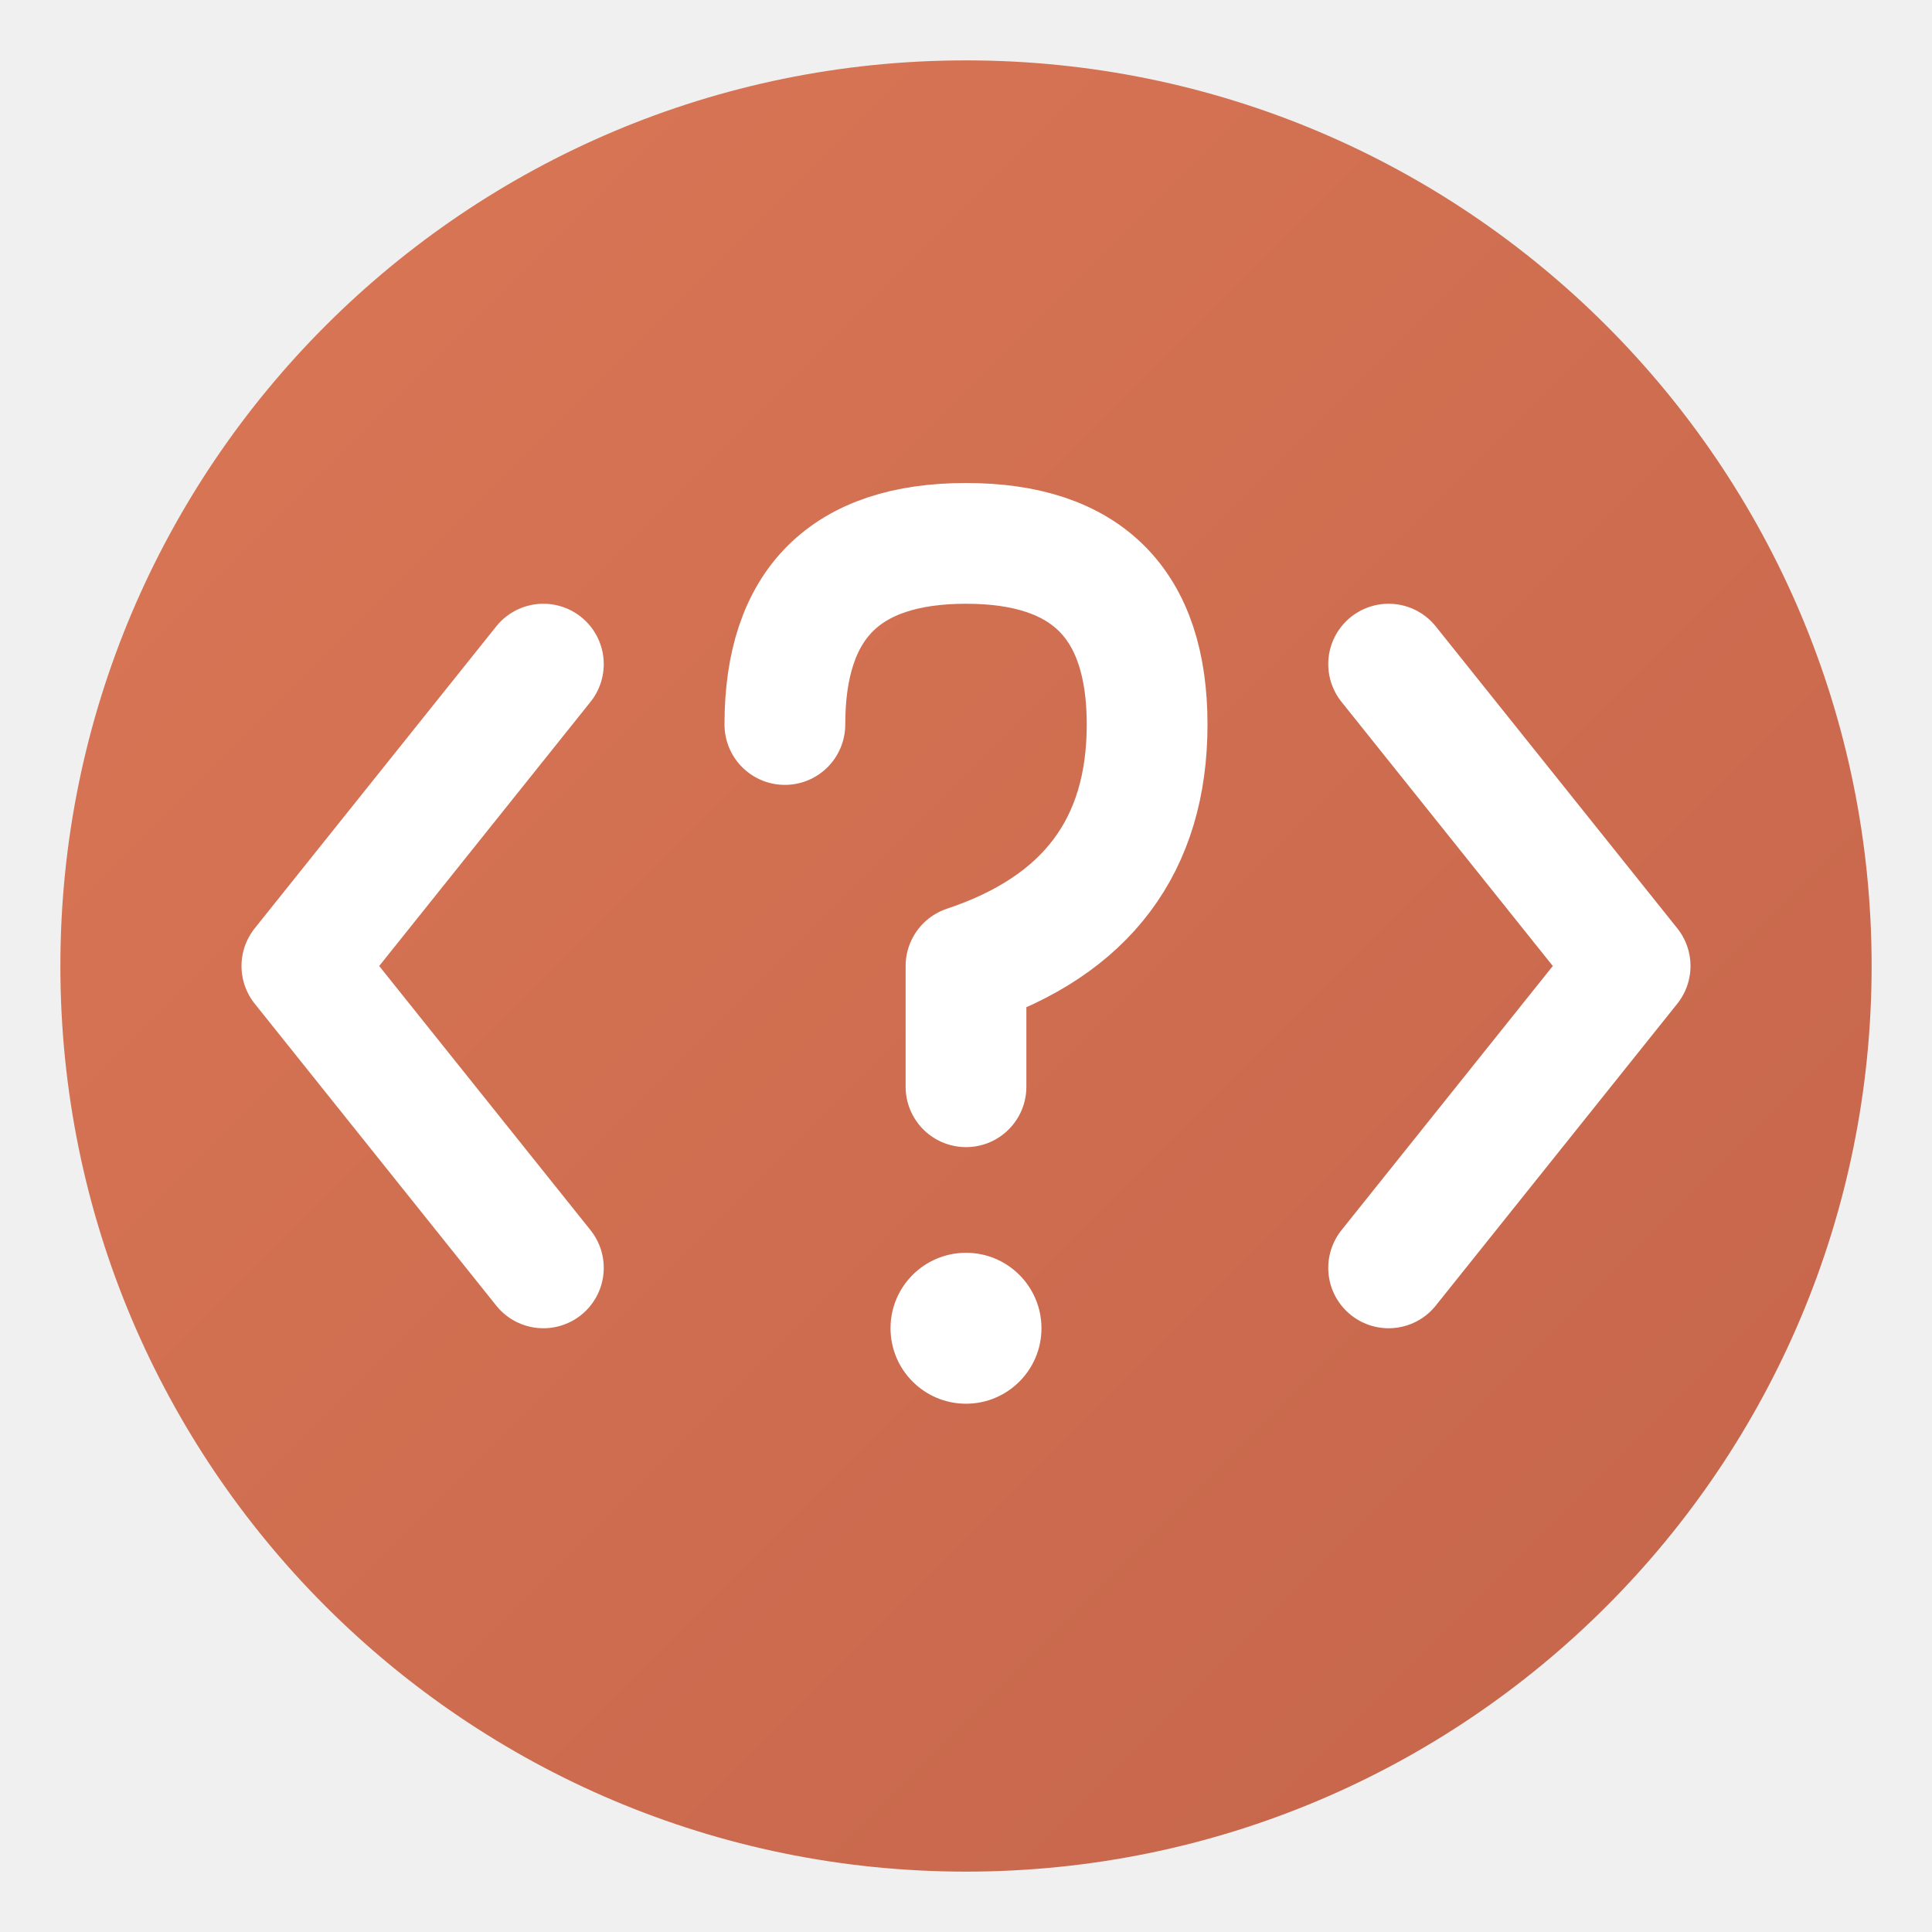
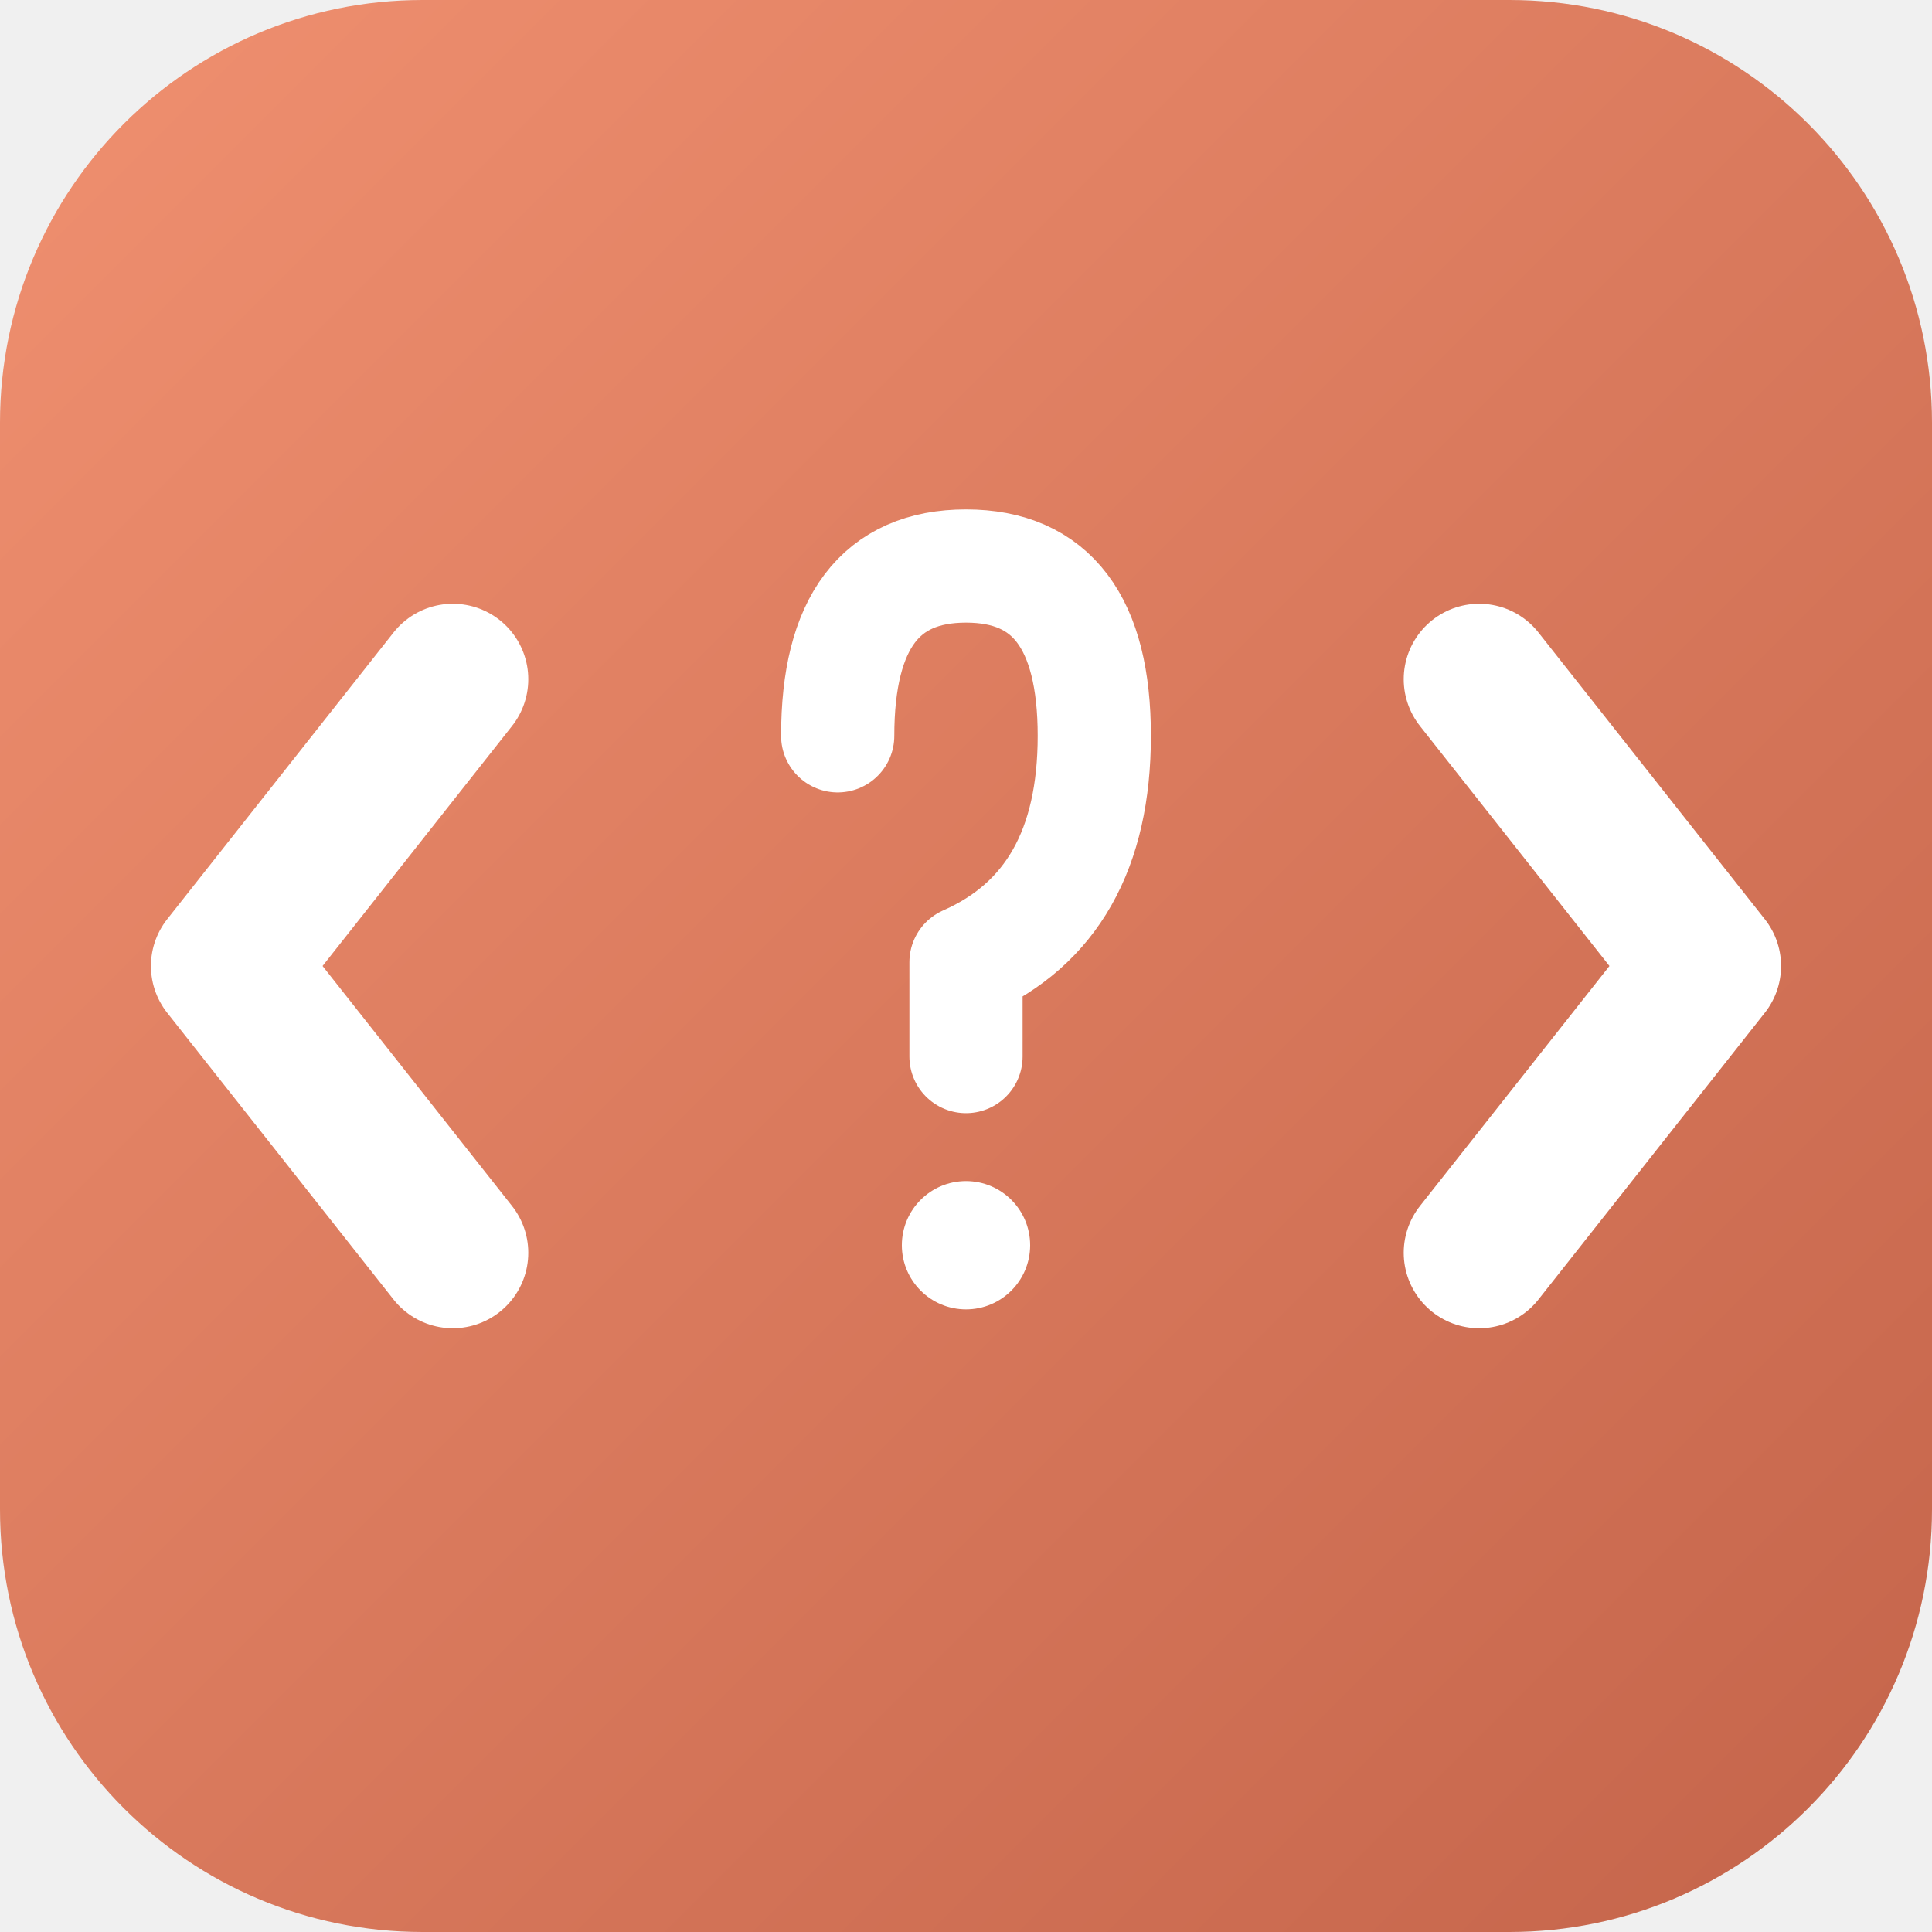
- <svg xmlns="http://www.w3.org/2000/svg" viewBox="0 0 64 64">
+ <svg xmlns="http://www.w3.org/2000/svg" viewBox="0 0 512 512">
  <defs>
    <linearGradient id="bg" x1="0%" y1="0%" x2="100%" y2="100%">
-       <stop offset="0%" style="stop-color:#DA7756" />
+       <stop offset="0%" style="stop-color:#F09070" />
      <stop offset="100%" style="stop-color:#C4644A" />
    </linearGradient>
  </defs>
-   <circle cx="32" cy="32" r="30" fill="url(#bg)" />
-   <path d="M18 22 L10 32 L18 42" stroke="white" stroke-width="4" stroke-linecap="round" stroke-linejoin="round" fill="none" />
-   <path d="M46 22 L54 32 L46 42" stroke="white" stroke-width="4" stroke-linecap="round" stroke-linejoin="round" fill="none" />
-   <path d="M26 24 Q26 18 32 18 Q38 18 38 24 Q38 30 32 32 L32 36" stroke="white" stroke-width="4" stroke-linecap="round" stroke-linejoin="round" fill="none" />
-   <circle cx="32" cy="44" r="2.5" fill="white" />
+   <rect width="512" height="512" rx="112" fill="url(#bg)" />
+   <path d="M120 180 L60 256 L120 332" stroke="white" stroke-width="40" stroke-linecap="round" stroke-linejoin="round" fill="none" />
+   <path d="M392 180 L452 256 L392 332" stroke="white" stroke-width="40" stroke-linecap="round" stroke-linejoin="round" fill="none" />
+   <path d="M222 195 Q222 150 256 150 Q290 150 290 195 Q290 240 256 255 L256 280" stroke="white" stroke-width="30" stroke-linecap="round" stroke-linejoin="round" fill="none" />
+   <circle cx="256" cy="330" r="17" fill="white" />
</svg>
